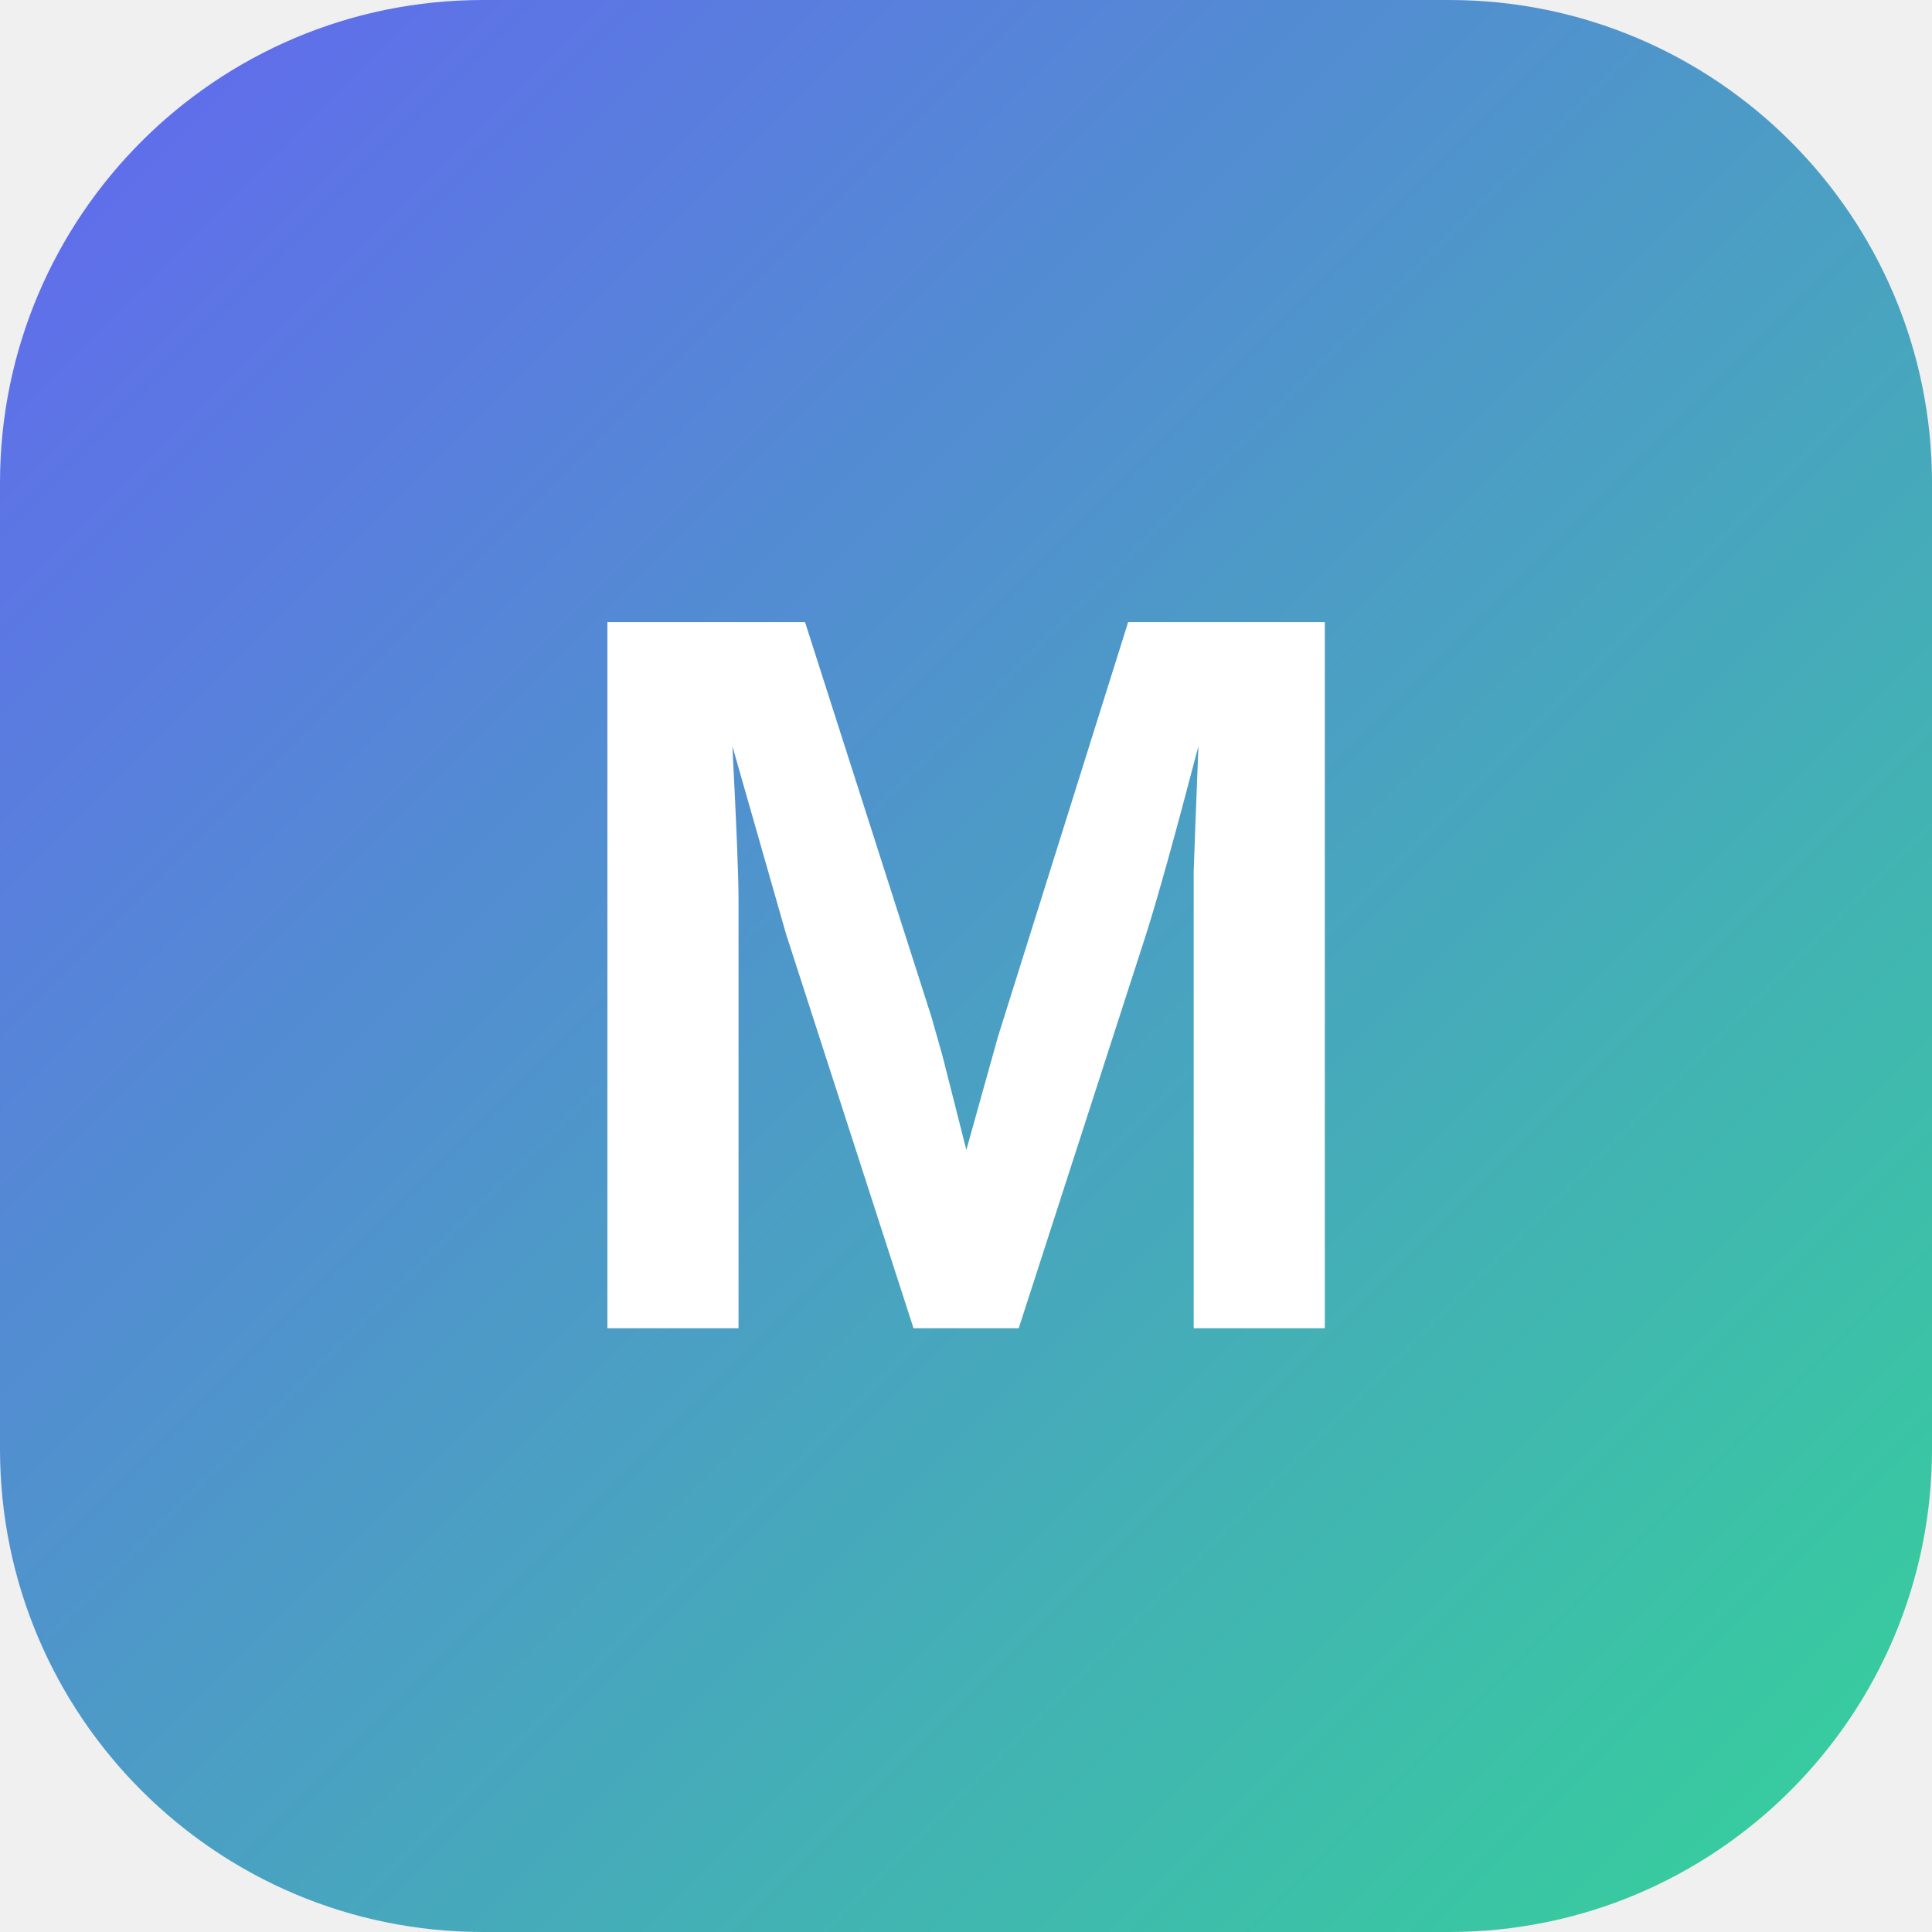
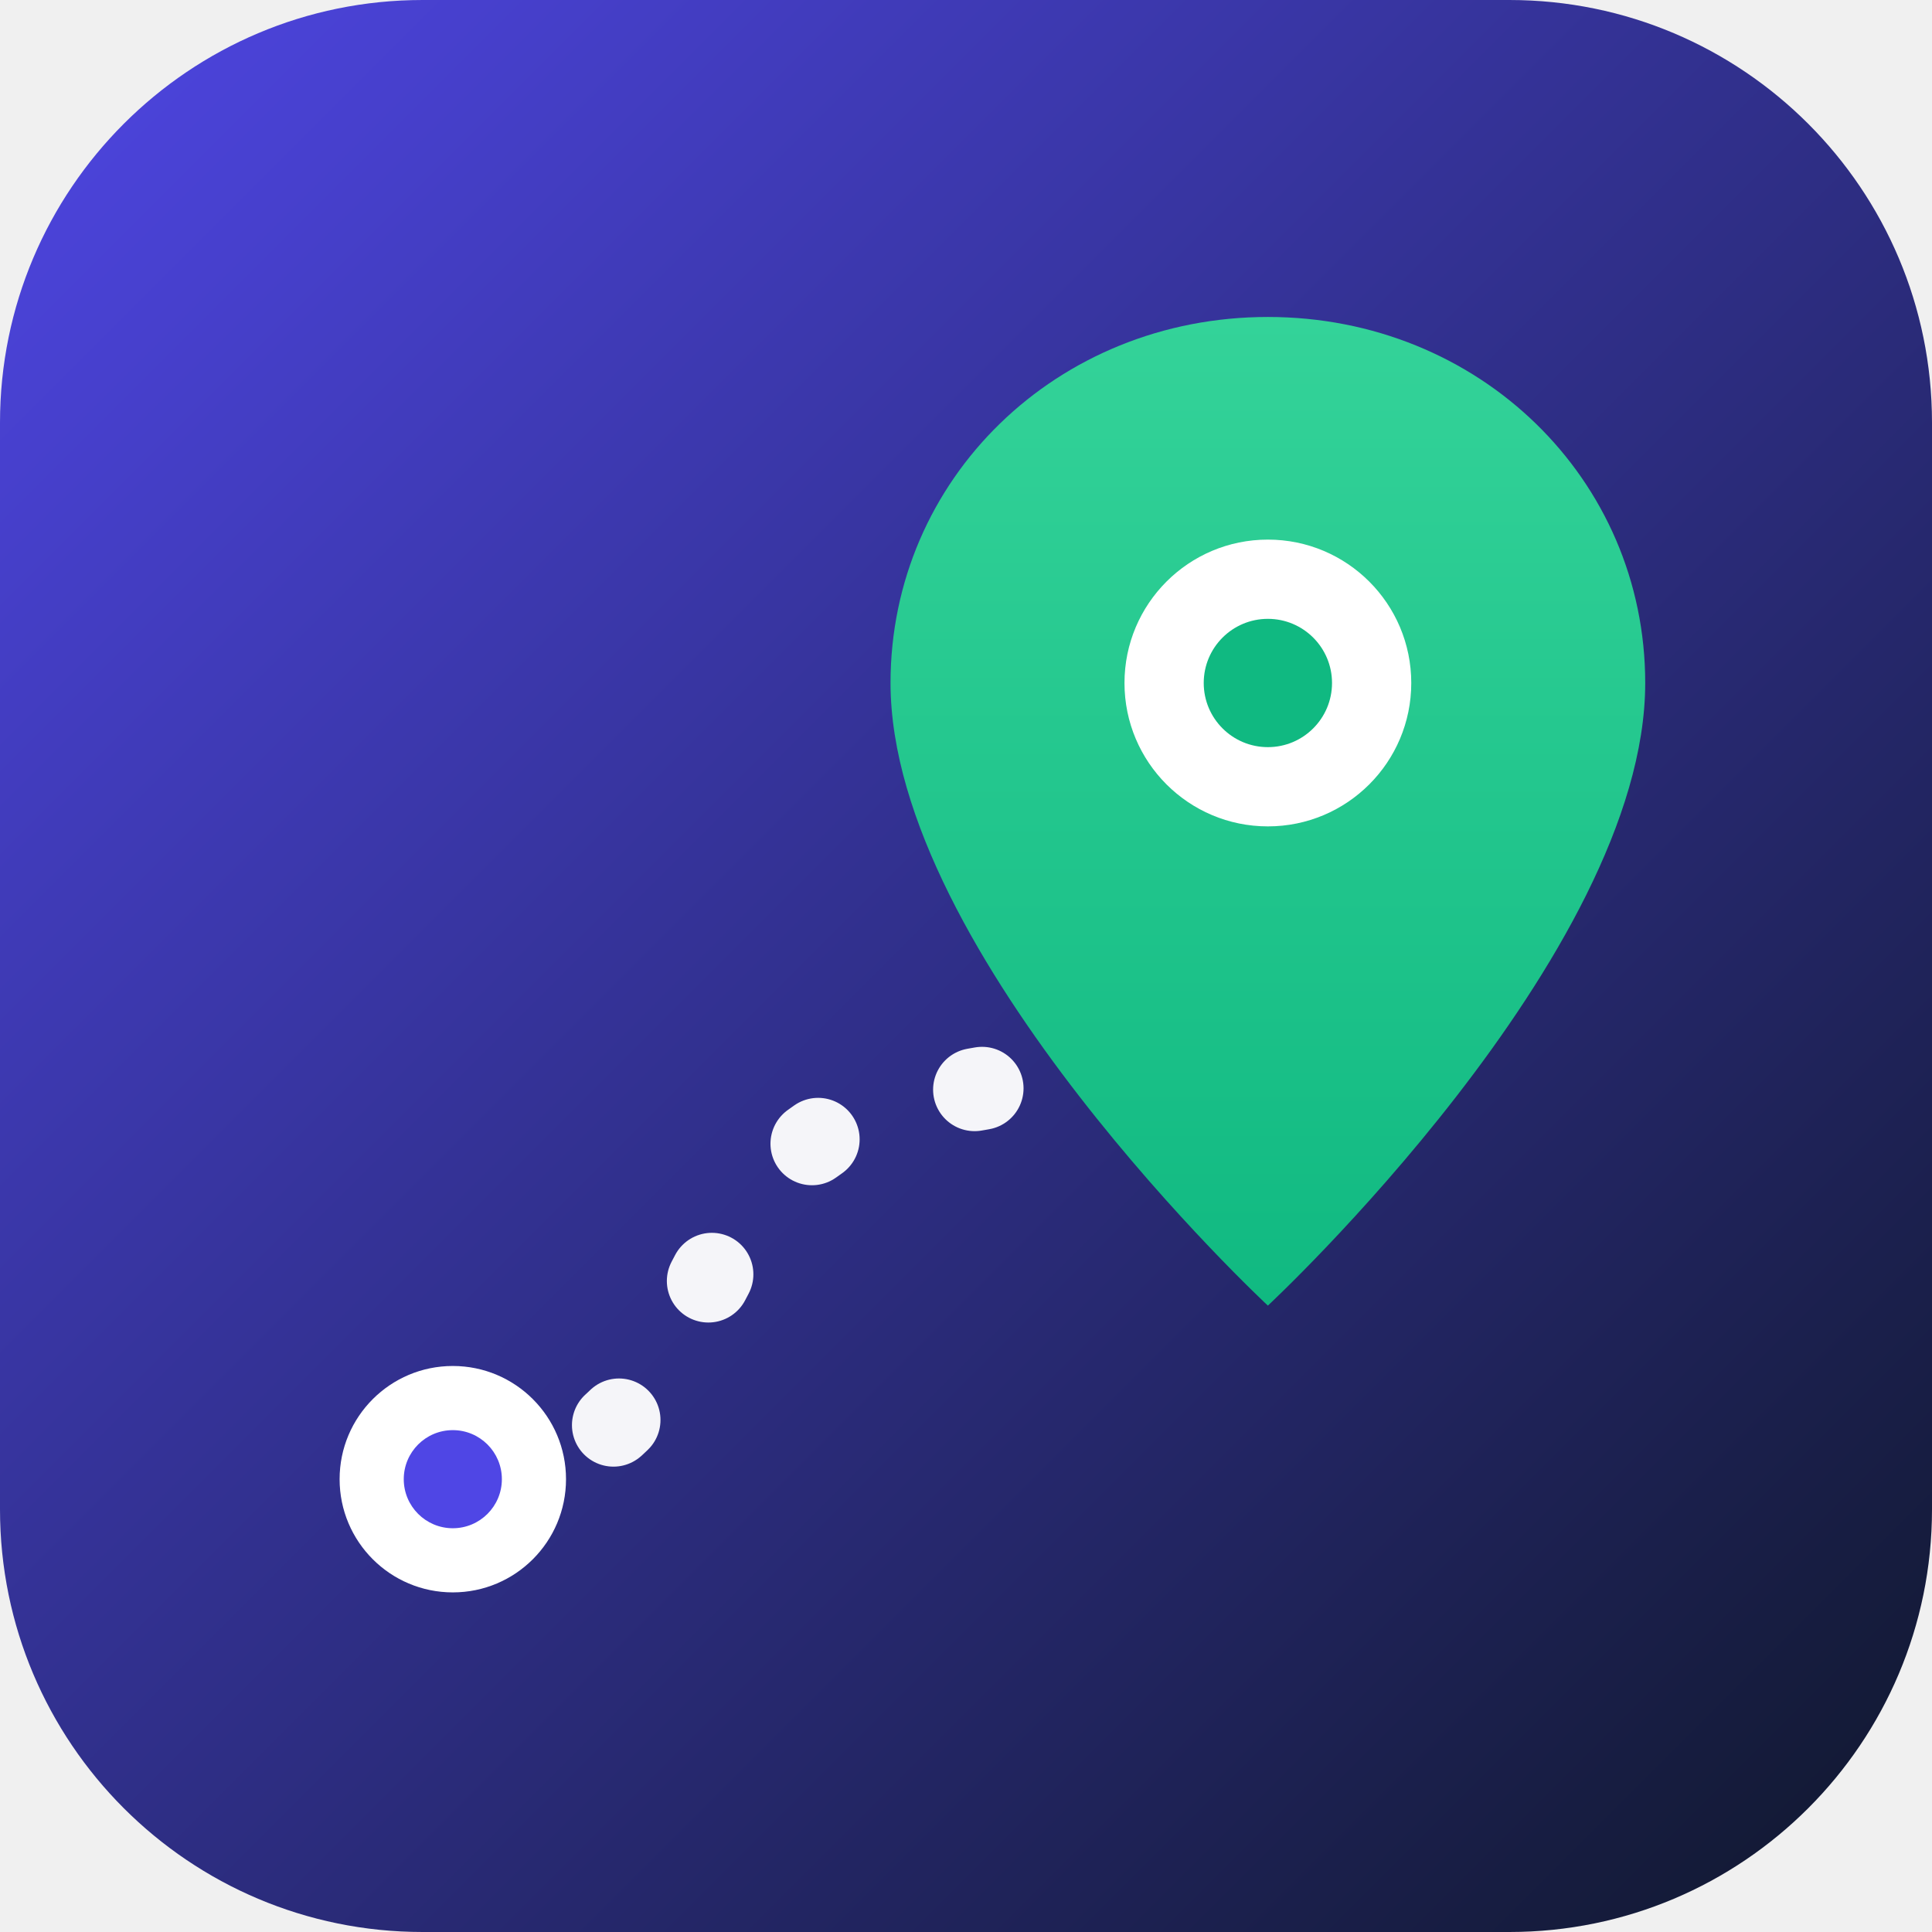
- <svg xmlns="http://www.w3.org/2000/svg" viewBox="0 0 64 64">
+ <svg xmlns="http://www.w3.org/2000/svg" viewBox="0 0 512 512">
  <defs>
-     <linearGradient id="g" x1="0" y1="0" x2="1" y2="1">
-       <stop offset="0" stop-color="#6366f1" />
-       <stop offset="1" stop-color="#34d399" />
+     <linearGradient id="bg" x1="0" y1="0" x2="1" y2="1">
+       <stop offset="0" stop-color="#4f46e5" />
+       <stop offset="1" stop-color="#0f172a" />
+     </linearGradient>
+     <linearGradient id="pin" x1="0" y1="0" x2="0" y2="1">
+       <stop offset="0" stop-color="#34d399" />
+       <stop offset="1" stop-color="#10b981" />
    </linearGradient>
  </defs>
-   <rect width="64" height="64" rx="16" fill="url(#g)" />
-   <text x="32" y="44" font-family="Arial,sans-serif" font-size="34" font-weight="800" fill="#fff" text-anchor="middle">M</text>
+   <rect width="512" height="512" rx="112" fill="url(#bg)" />
+   <path d="M120 392 C 200 392, 170 300, 250 290 S 330 230, 330 205" fill="none" stroke="#ffffff" stroke-width="22" stroke-linecap="round" stroke-dasharray="2 44" opacity=".95" />
+   <circle cx="120" cy="392" r="30" fill="#ffffff" />
+   <circle cx="120" cy="392" r="13" fill="#4f46e5" />
+   <path d="M336 84c-56 0-100 43-100 97 0 72 100 165 100 165s100-93 100-165c0-54-44-97-100-97z" fill="url(#pin)" />
+   <circle cx="336" cy="181" r="38" fill="#ffffff" />
+   <circle cx="336" cy="181" r="17" fill="#10b981" />
</svg>
